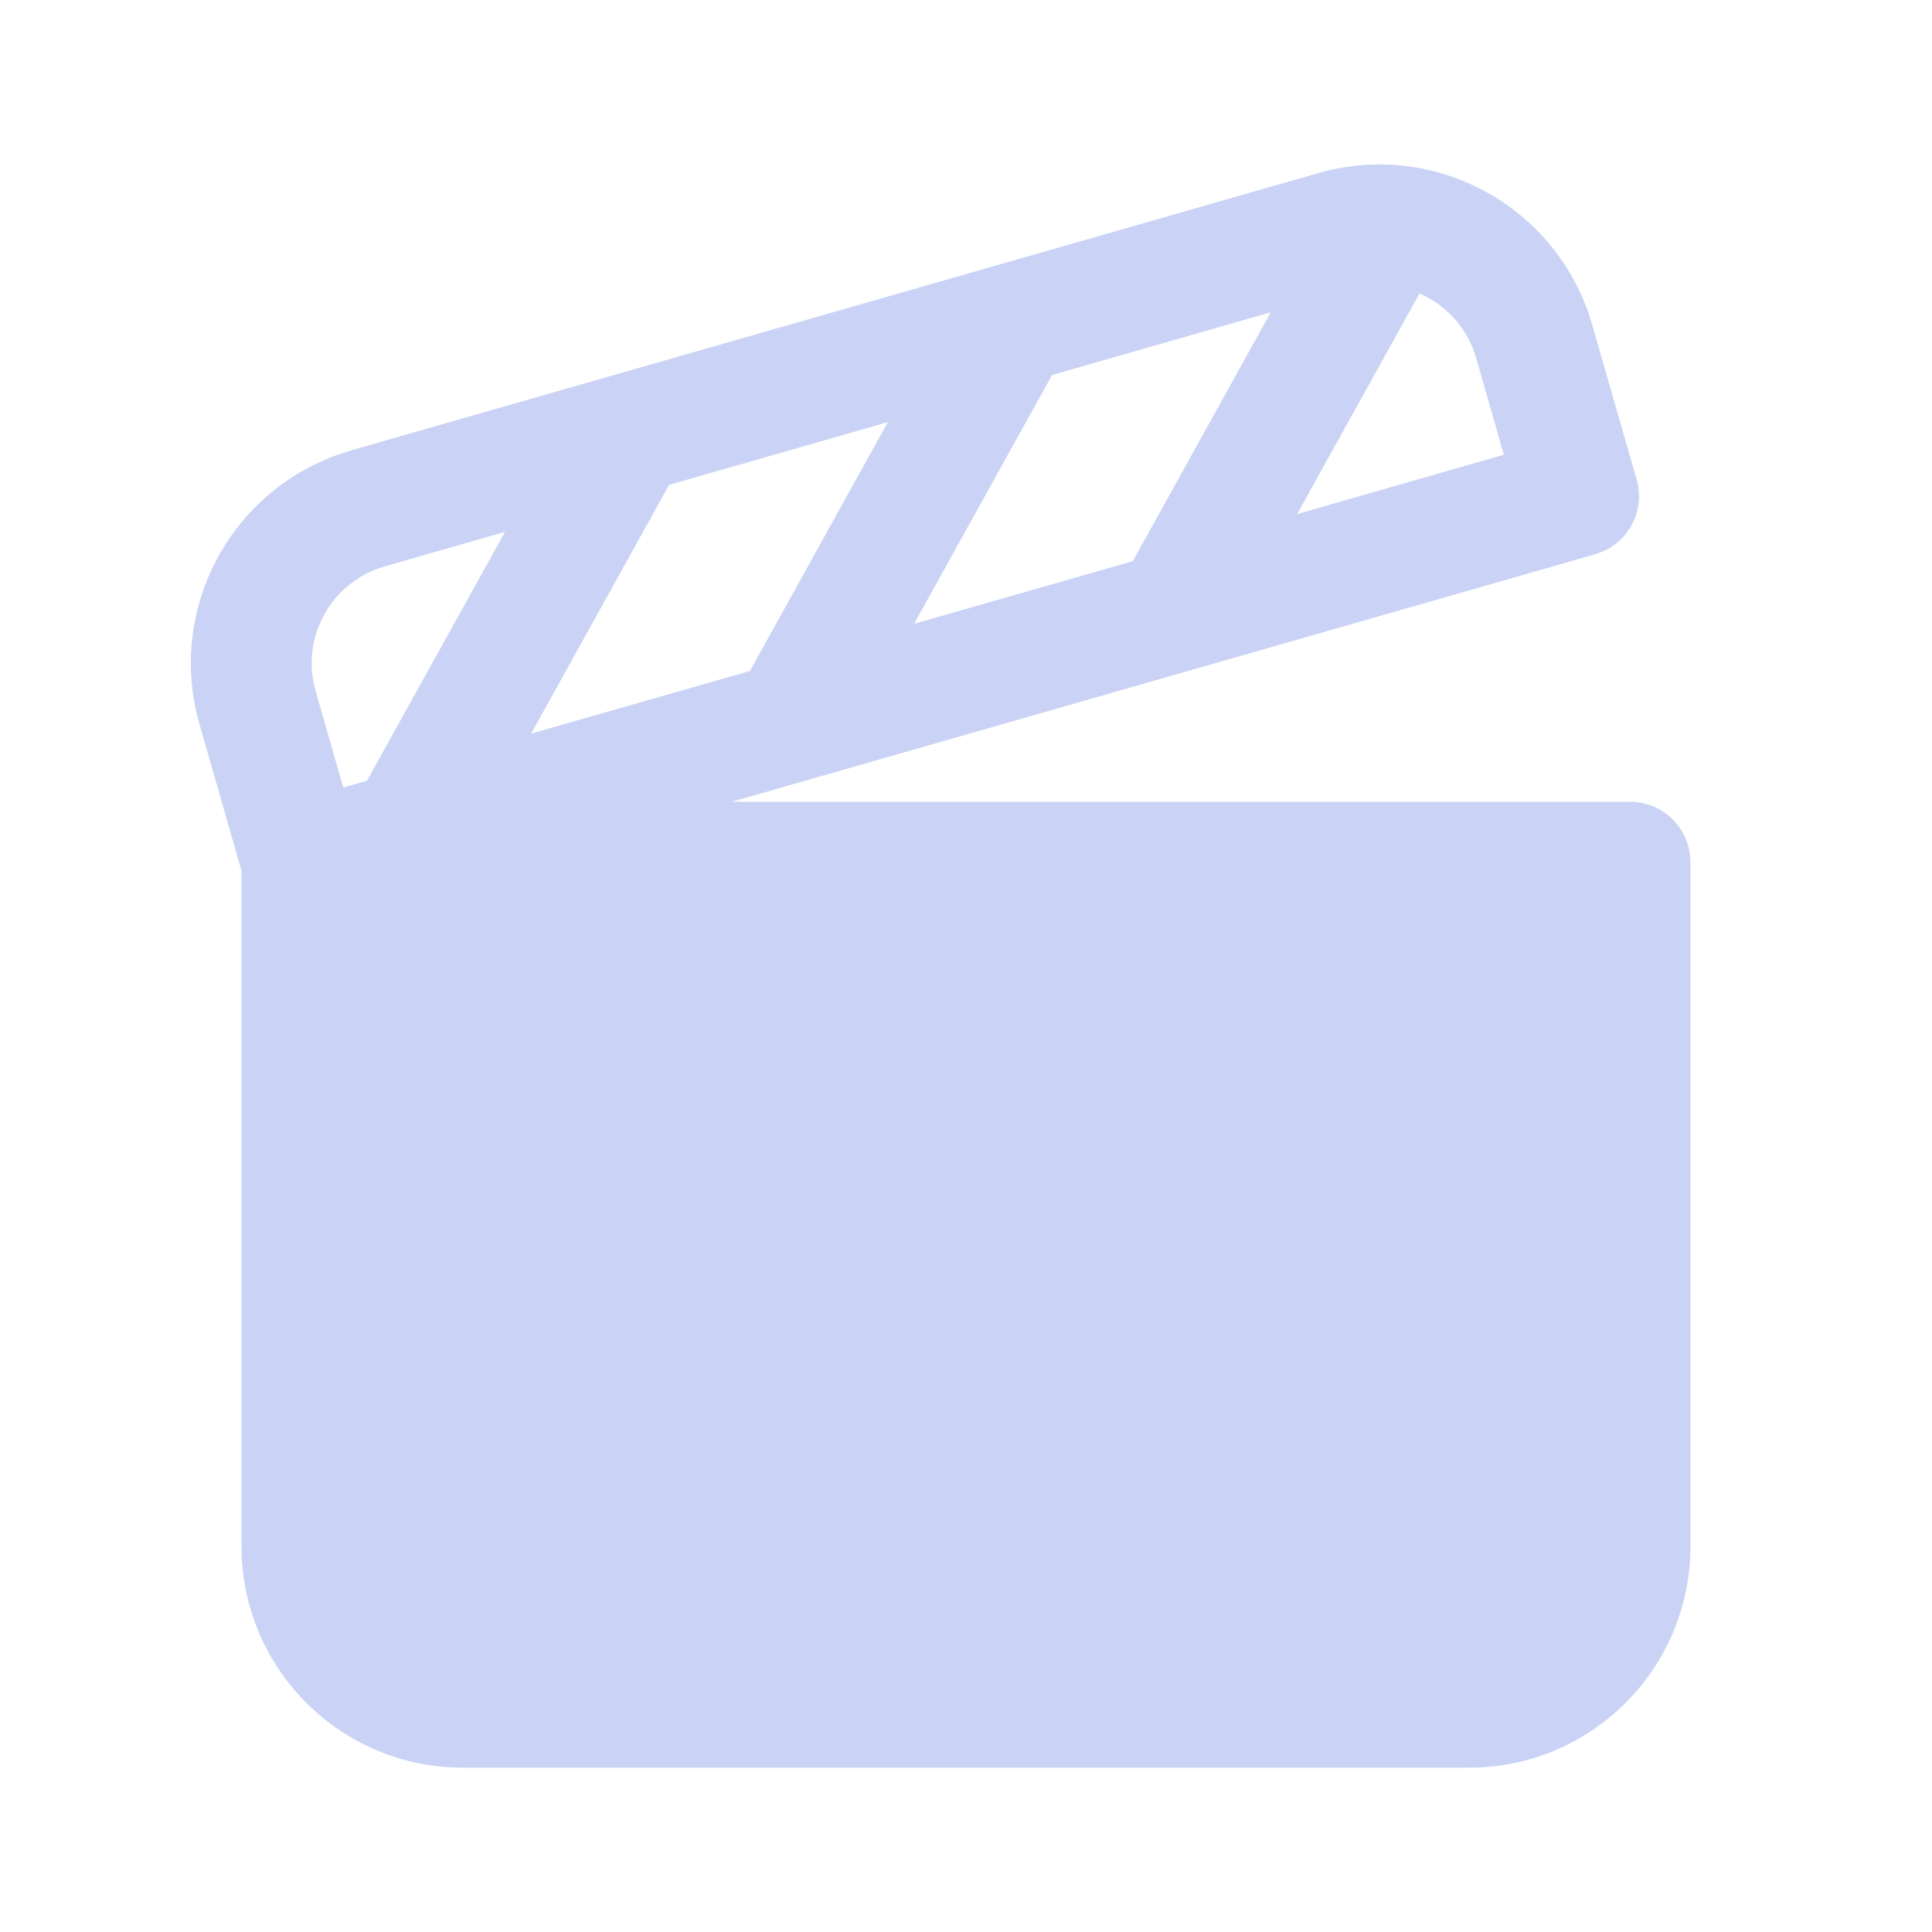
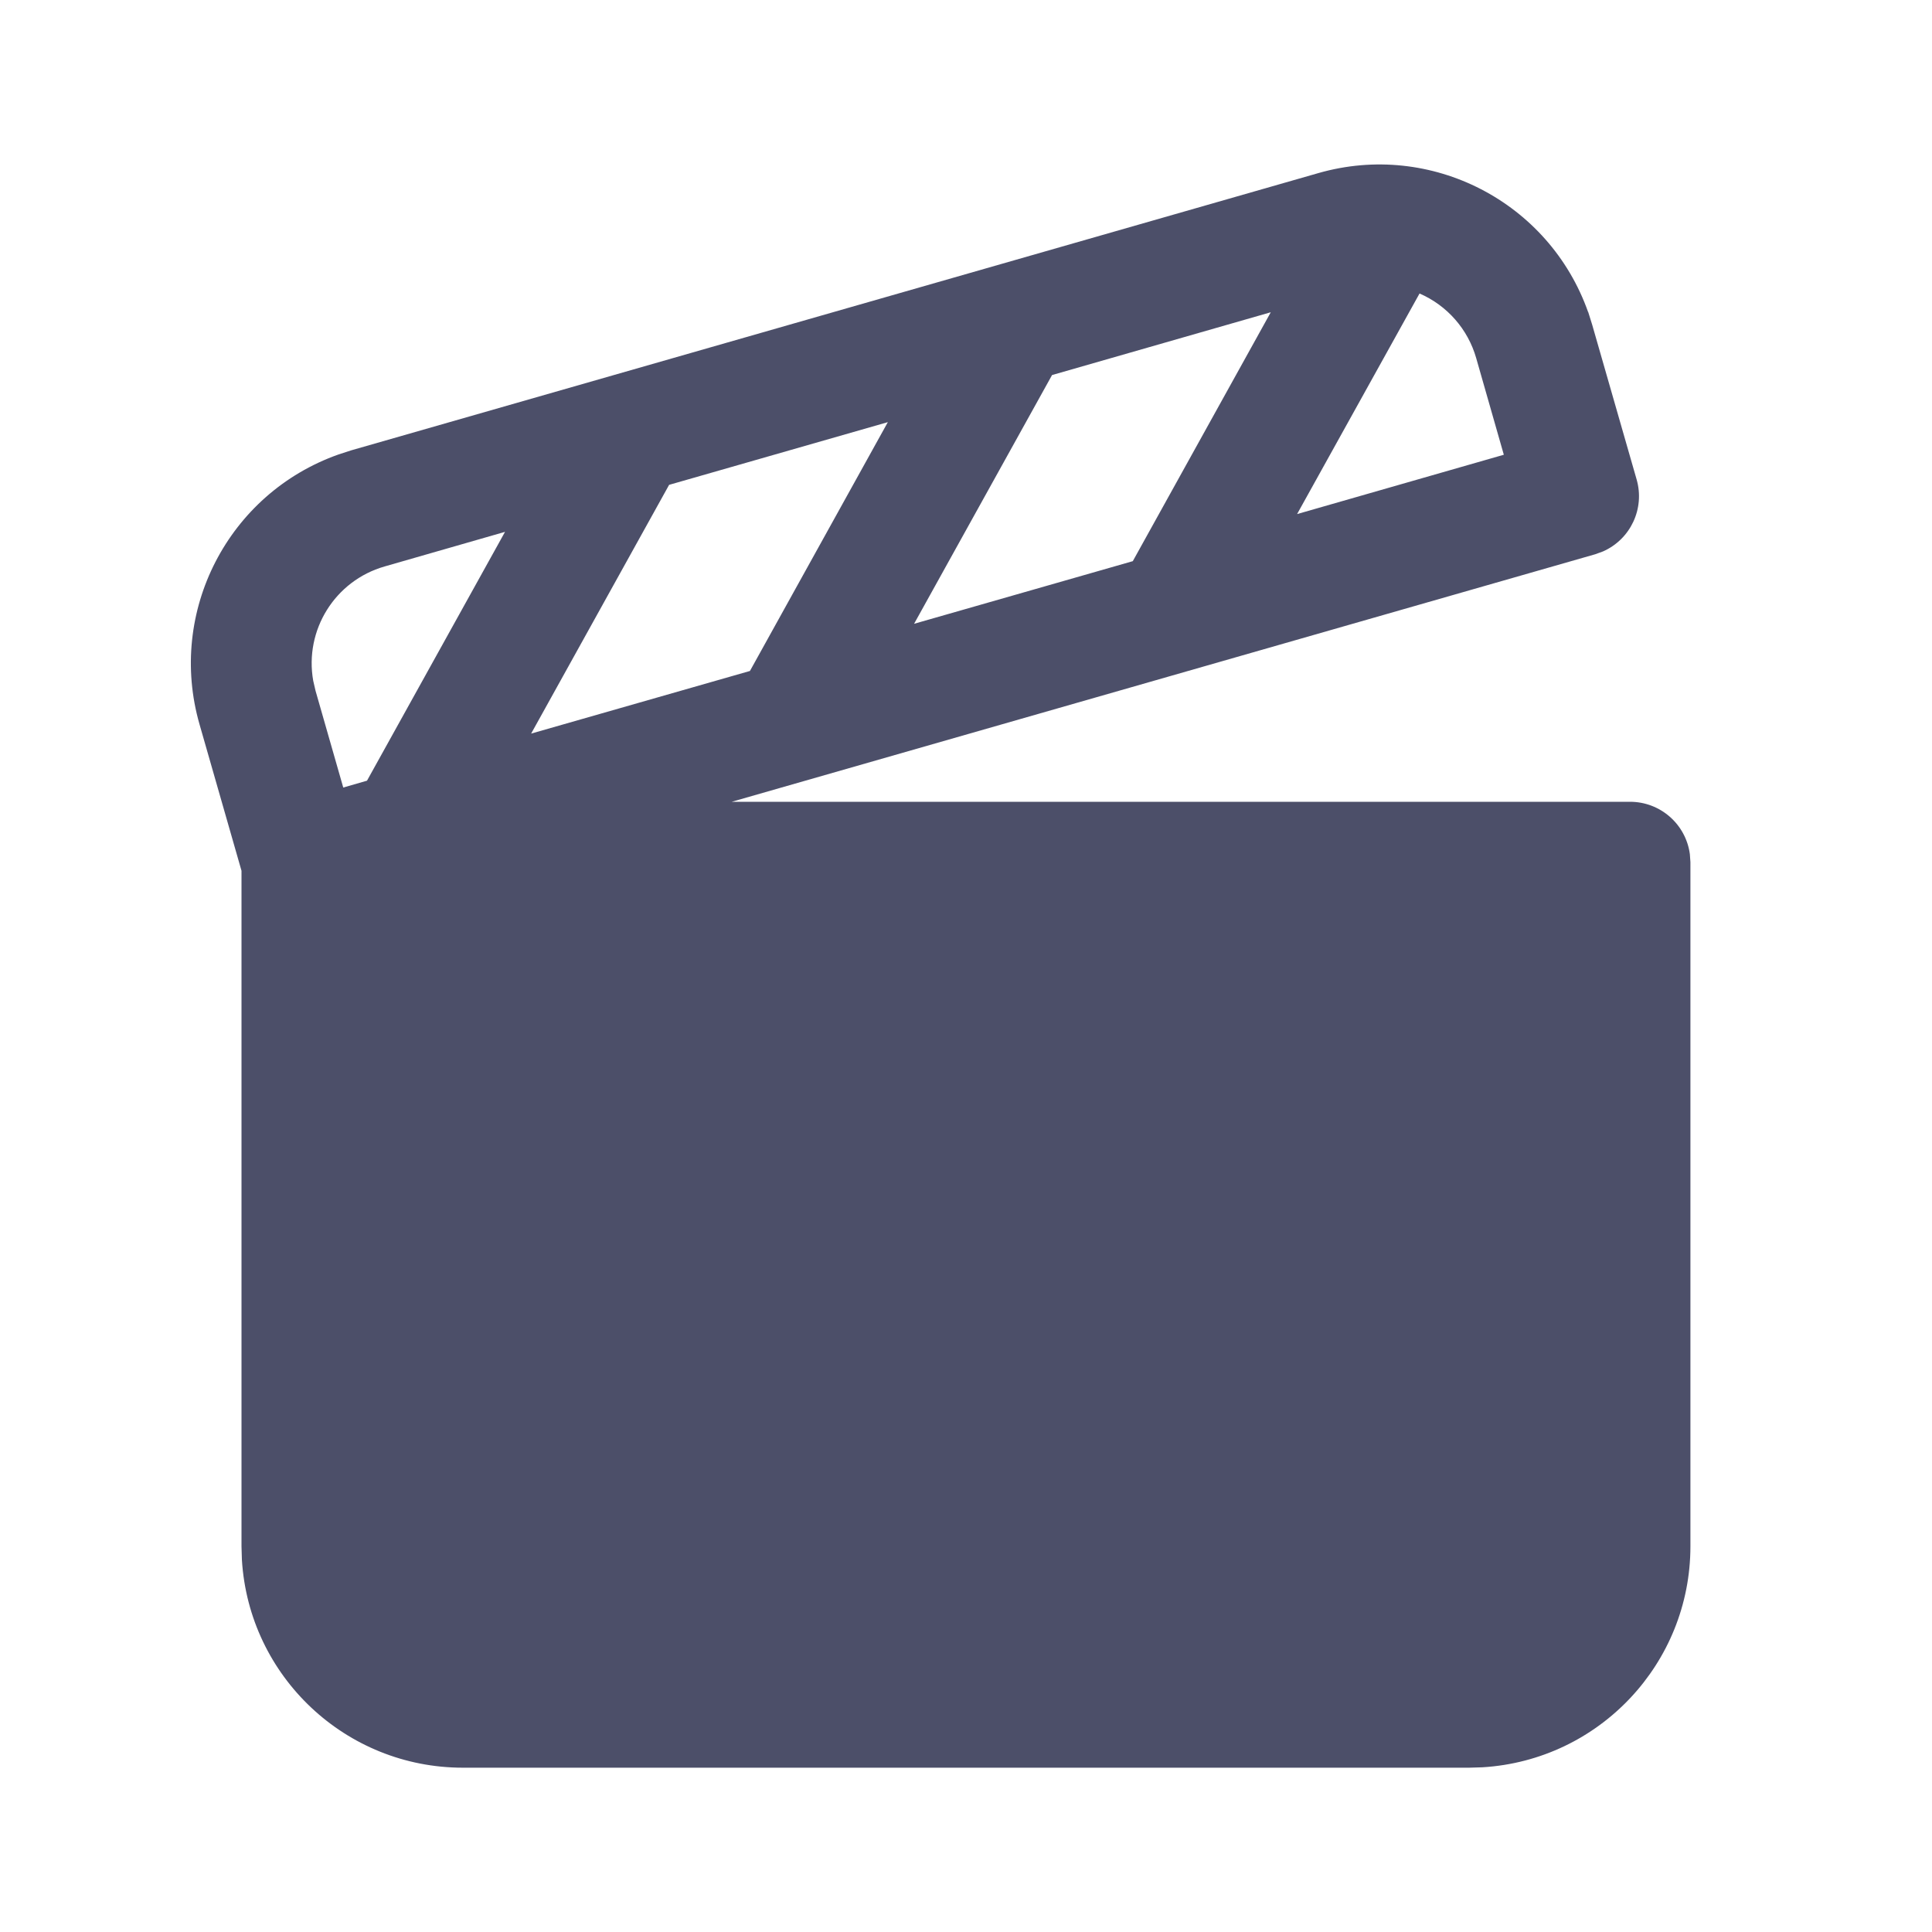
<svg xmlns="http://www.w3.org/2000/svg" width="24" height="24" fill="none" viewBox="0 0 24 24">
  <path d="m19.729 3.875.05.16.552 1.922a.75.75 0 0 1-.418.893l-.096.035L9.09 9.96h11.159a.75.75 0 0 1 .743.65l.007.1v8.499a2.75 2.75 0 0 1-2.583 2.745l-.167.005H5.75a2.75 2.75 0 0 1-2.745-2.582L3 19.209v-8.392l-.522-1.821a2.75 2.75 0 0 1 1.726-3.35l.16-.052L16.378 2.15a2.75 2.75 0 0 1 3.35 1.726ZM6.273 6.607l-1.496.43a1.25 1.25 0 0 0-.886 1.42l.029.125.344 1.201.295-.085 1.714-3.09Zm4.756-1.363-2.717.779-1.714 3.09 2.718-.778 1.713-3.091Zm4.757-1.365-2.717.78-1.714 3.09 2.717-.778 1.714-3.092Zm1.848-.233-1.521 2.74 2.568-.737-.343-1.2a1.248 1.248 0 0 0-.704-.803Z" fill="currentColor" />
  <style>
-         :root { color: #cad3f5 }
+         :root { color: #4c4f69 }
        @media (prefers-color-scheme: dark) {
-             :root { color: #4c4f69 }
+             :root { color: #cad3f5 }
        }
    </style>
</svg>
